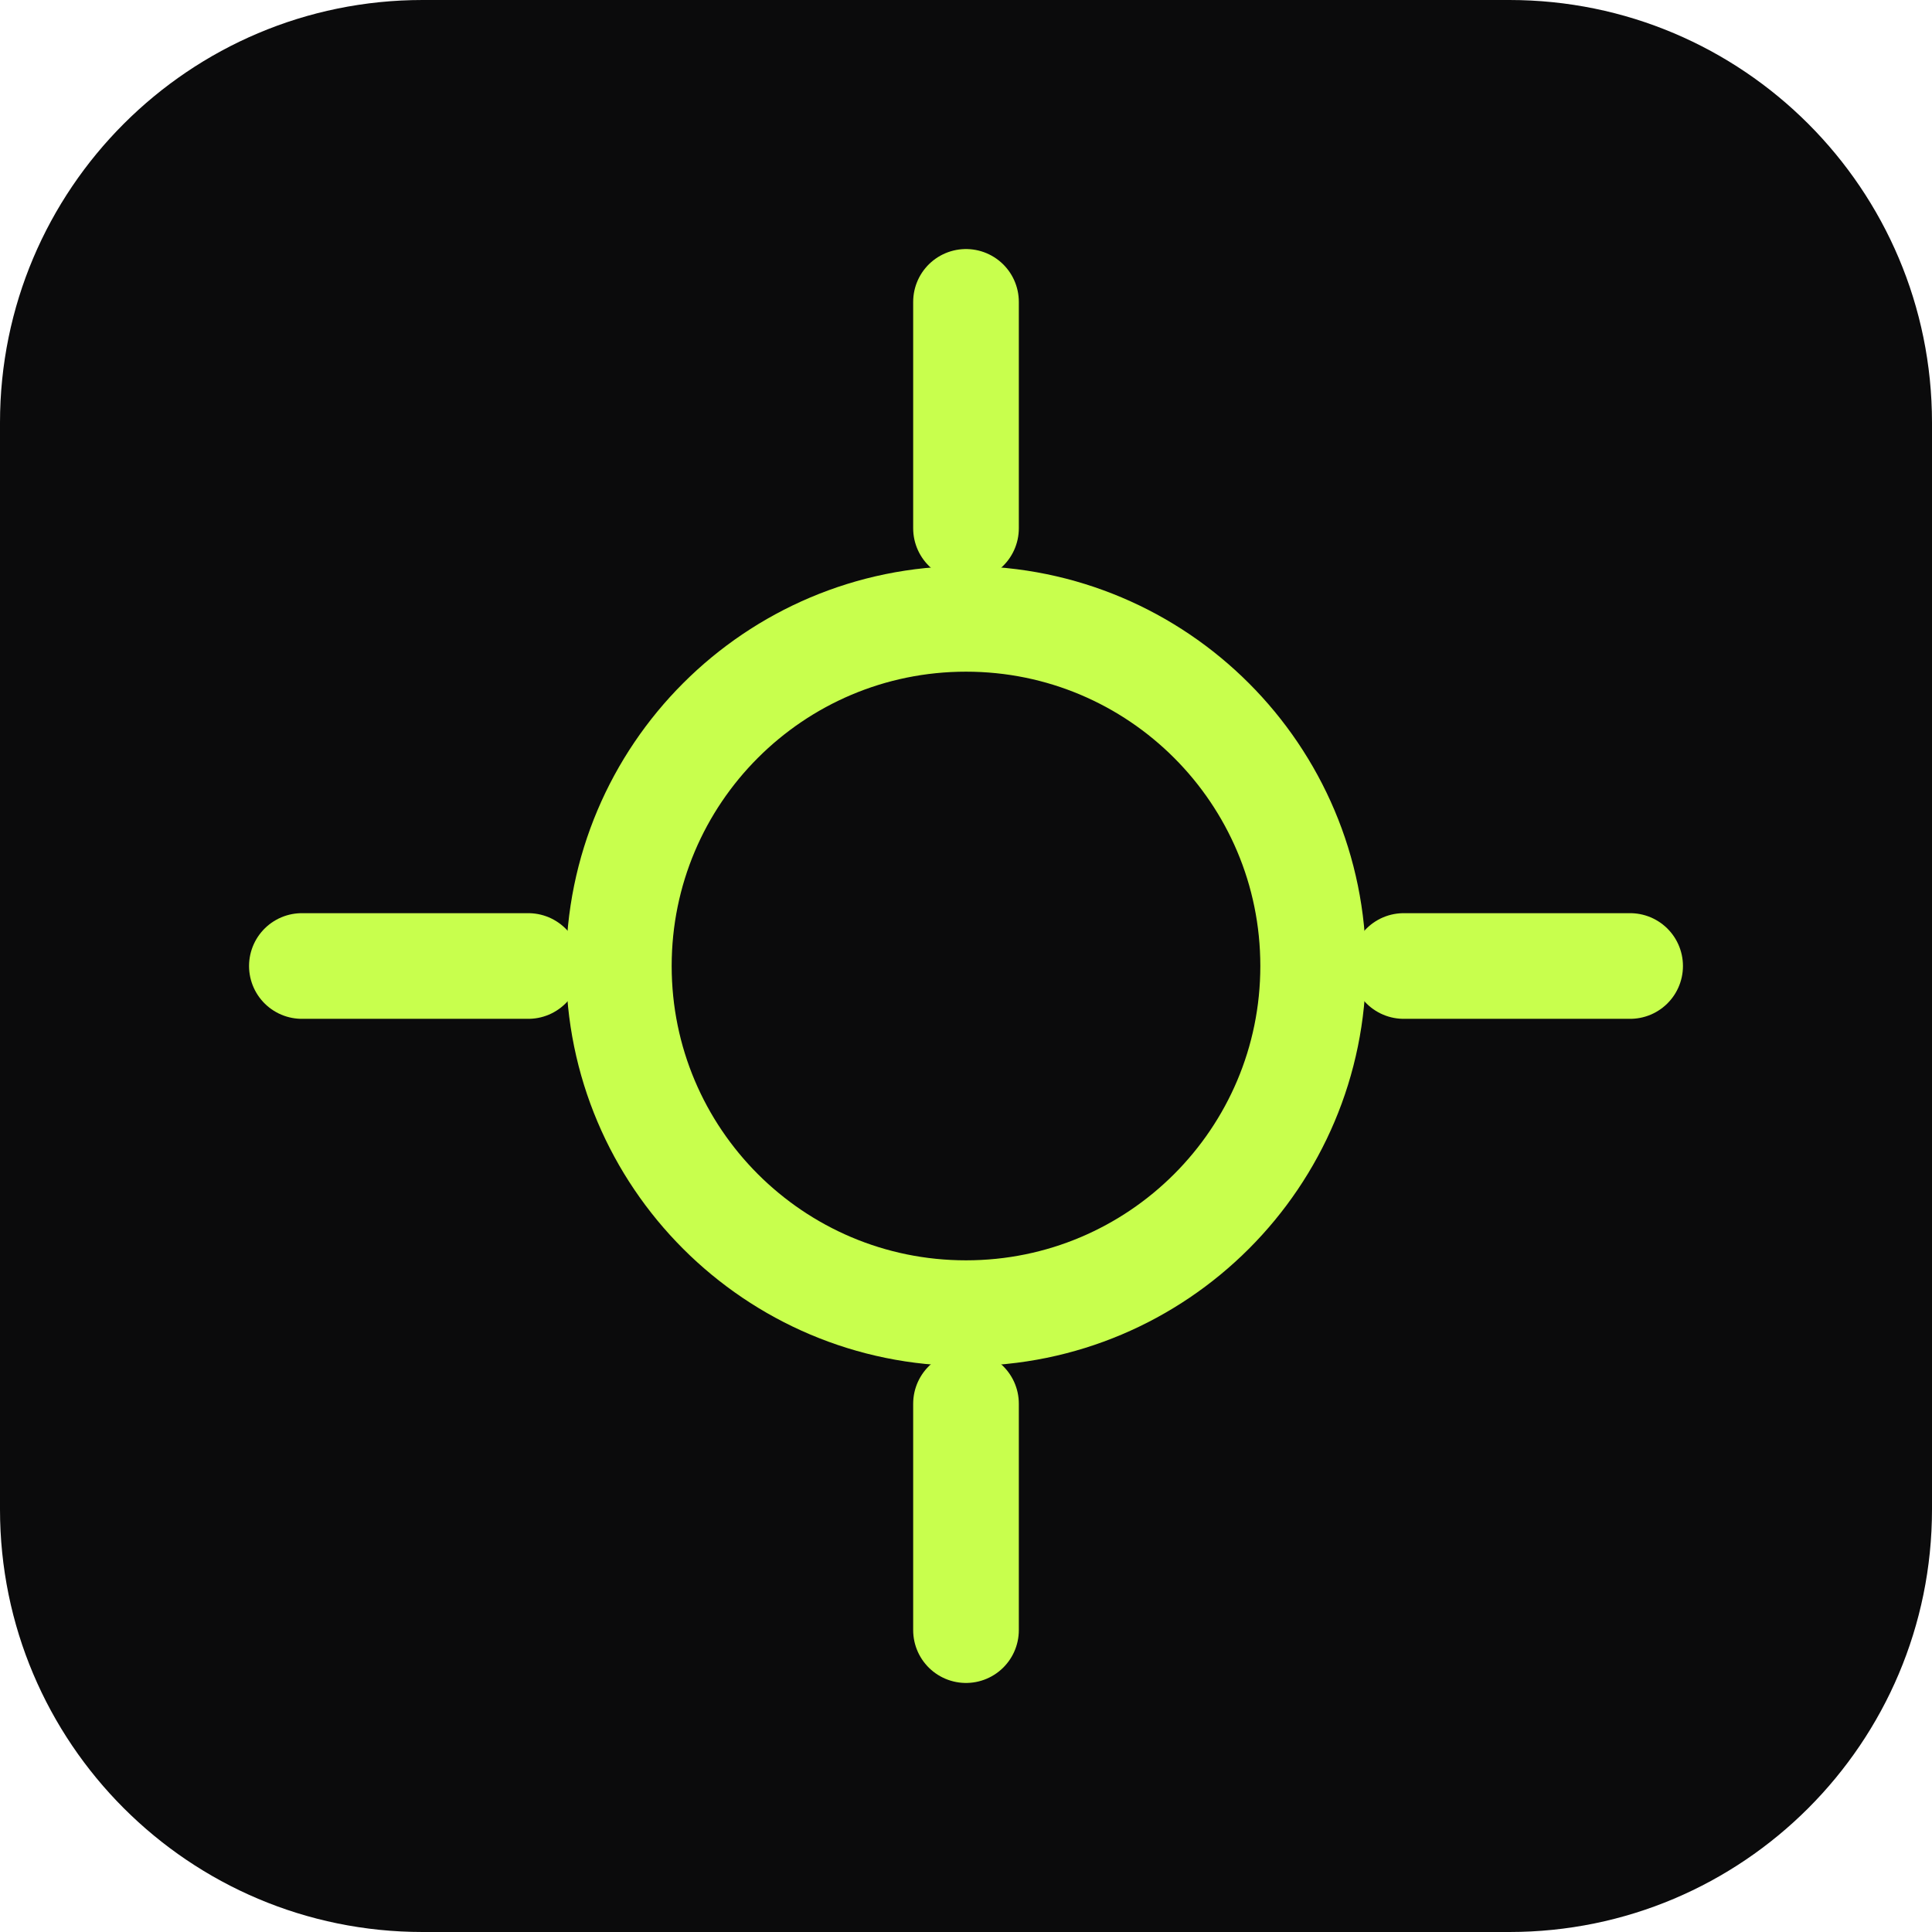
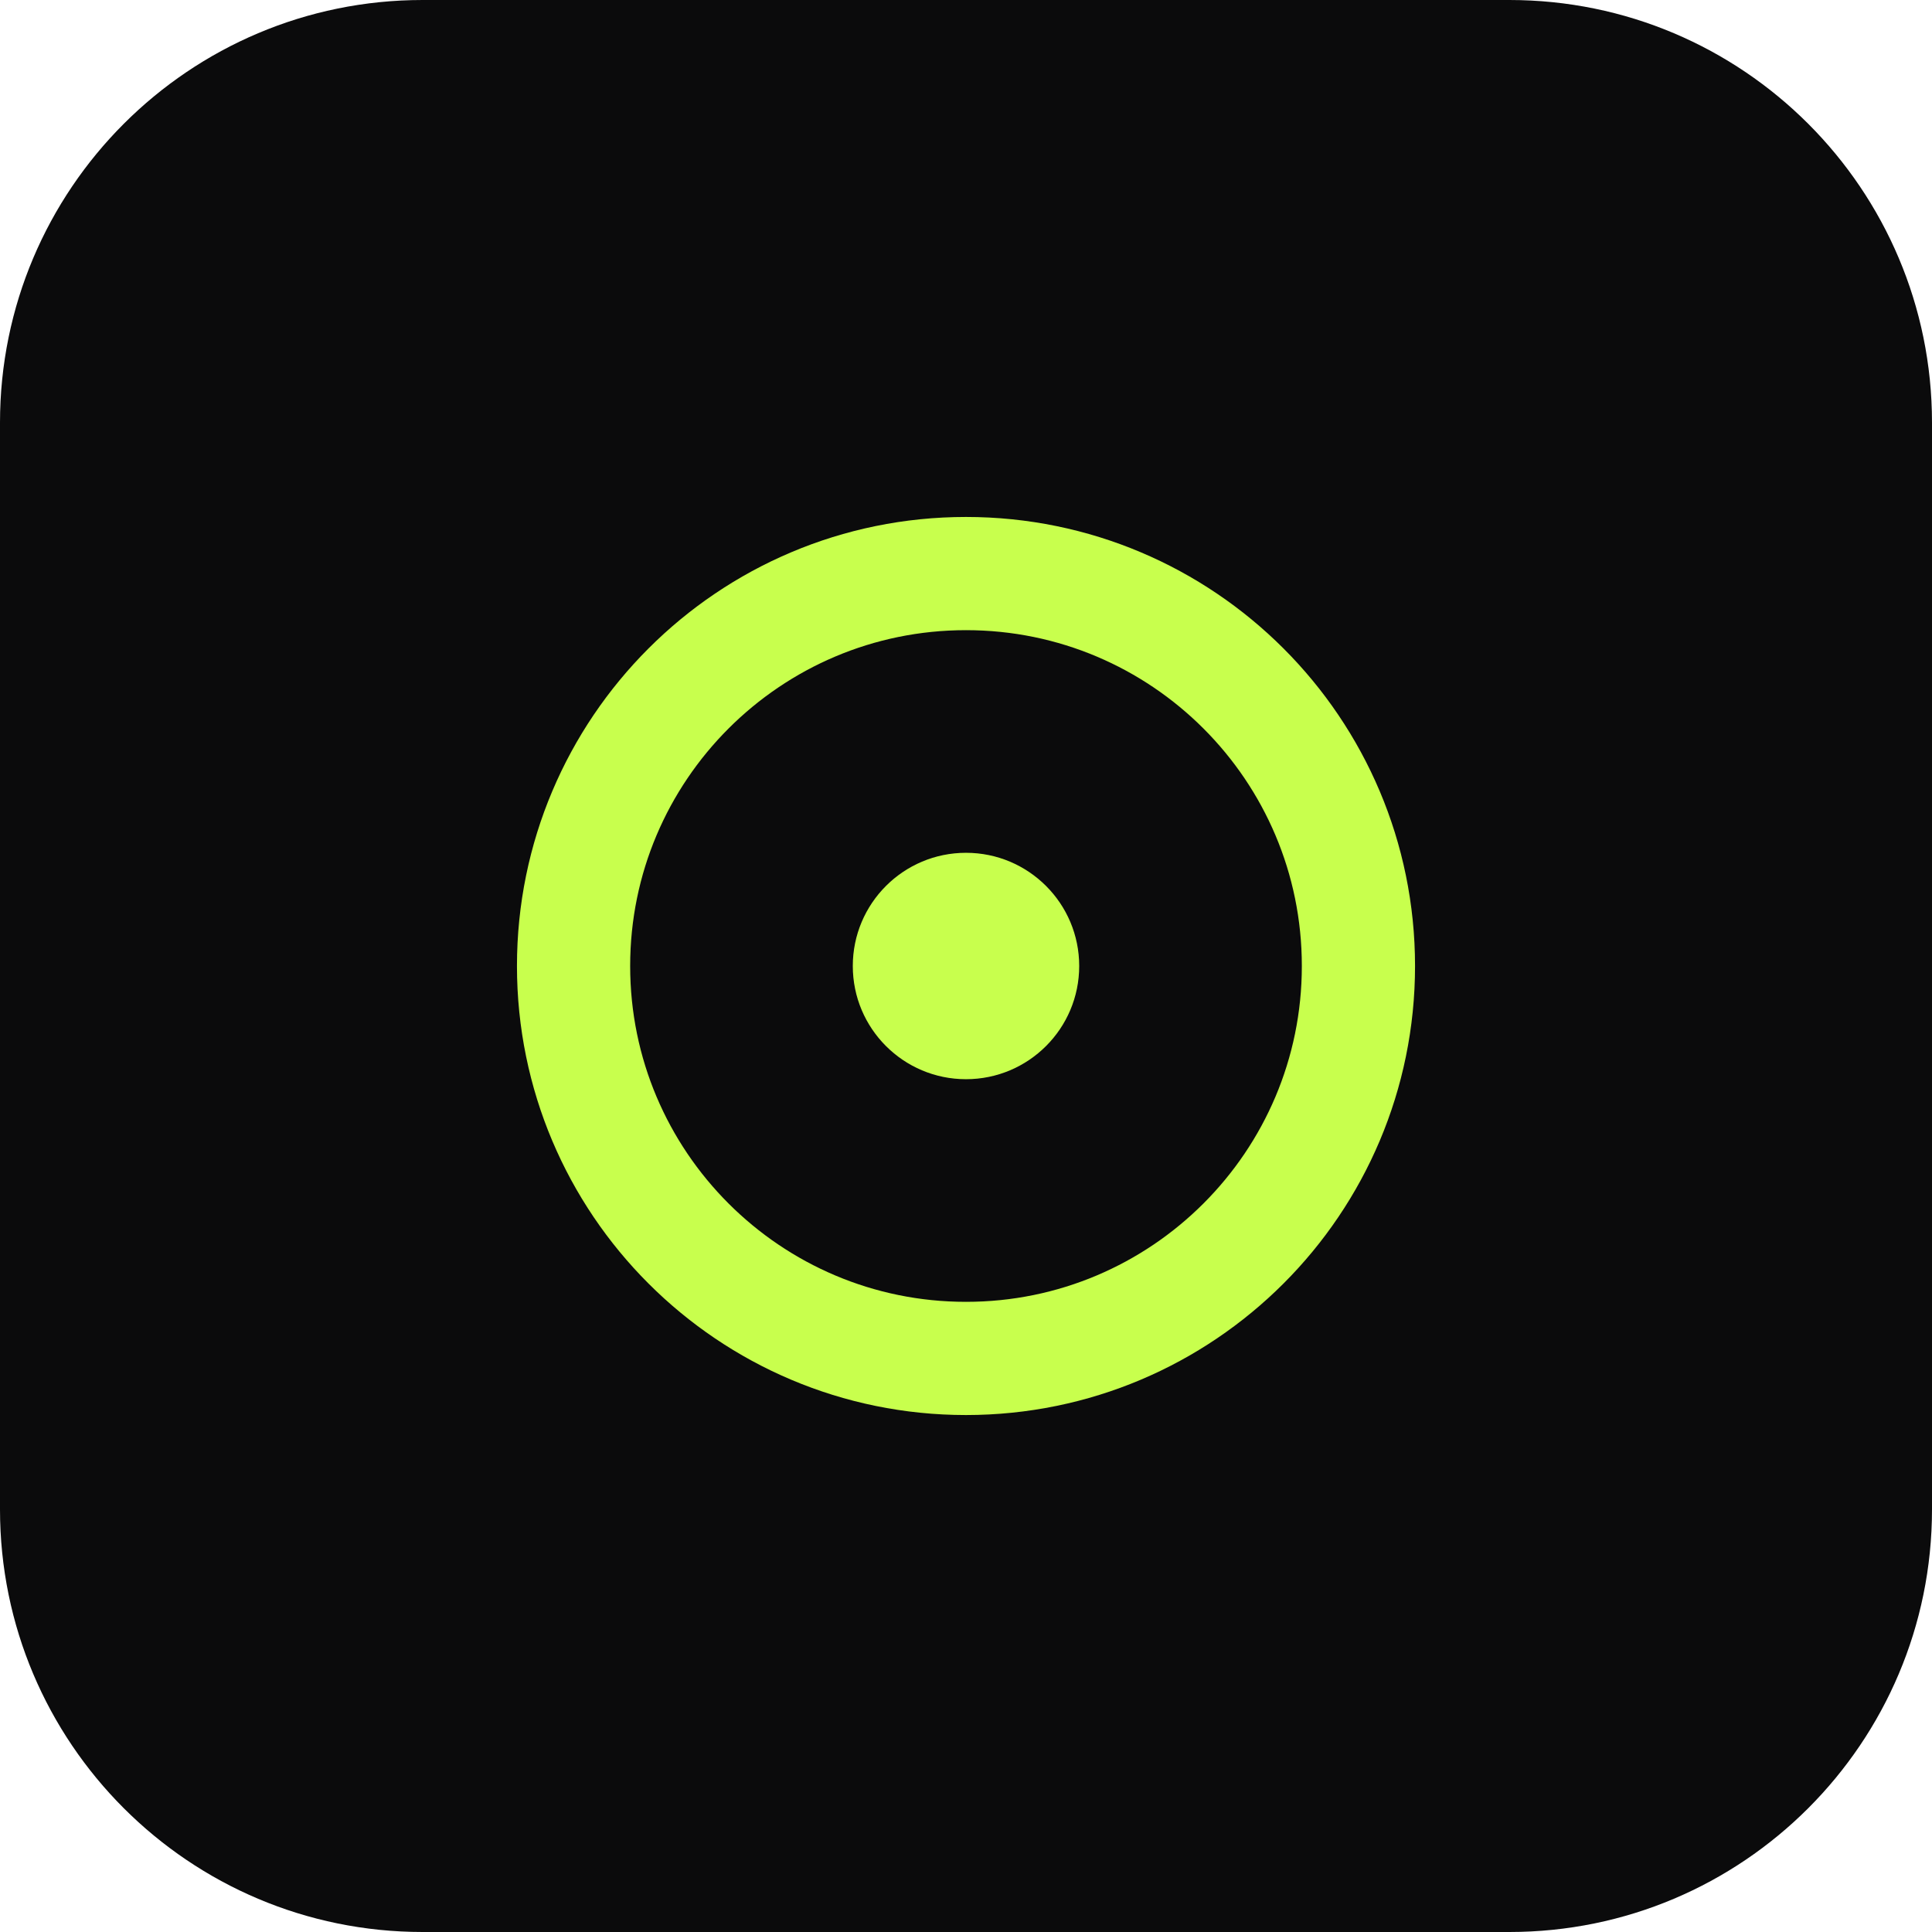
<svg xmlns="http://www.w3.org/2000/svg" viewBox="0 0 512 512">
  <rect width="512" height="512" rx="112" fill="#0b0b0c" />
-   <circle cx="256" cy="256" r="92" fill="none" stroke="#c8ff4d" stroke-width="28" />
-   <path d="M256 80v60M256 372v60M80 256h60M372 256h60" stroke="#c8ff4d" stroke-width="28" stroke-linecap="round" />
+   <circle cx="256" cy="256" r="104" fill="none" stroke="#c8ff4d" stroke-width="30" />
+   <circle cx="256" cy="256" r="30" fill="#c8ff4d" />
</svg>
